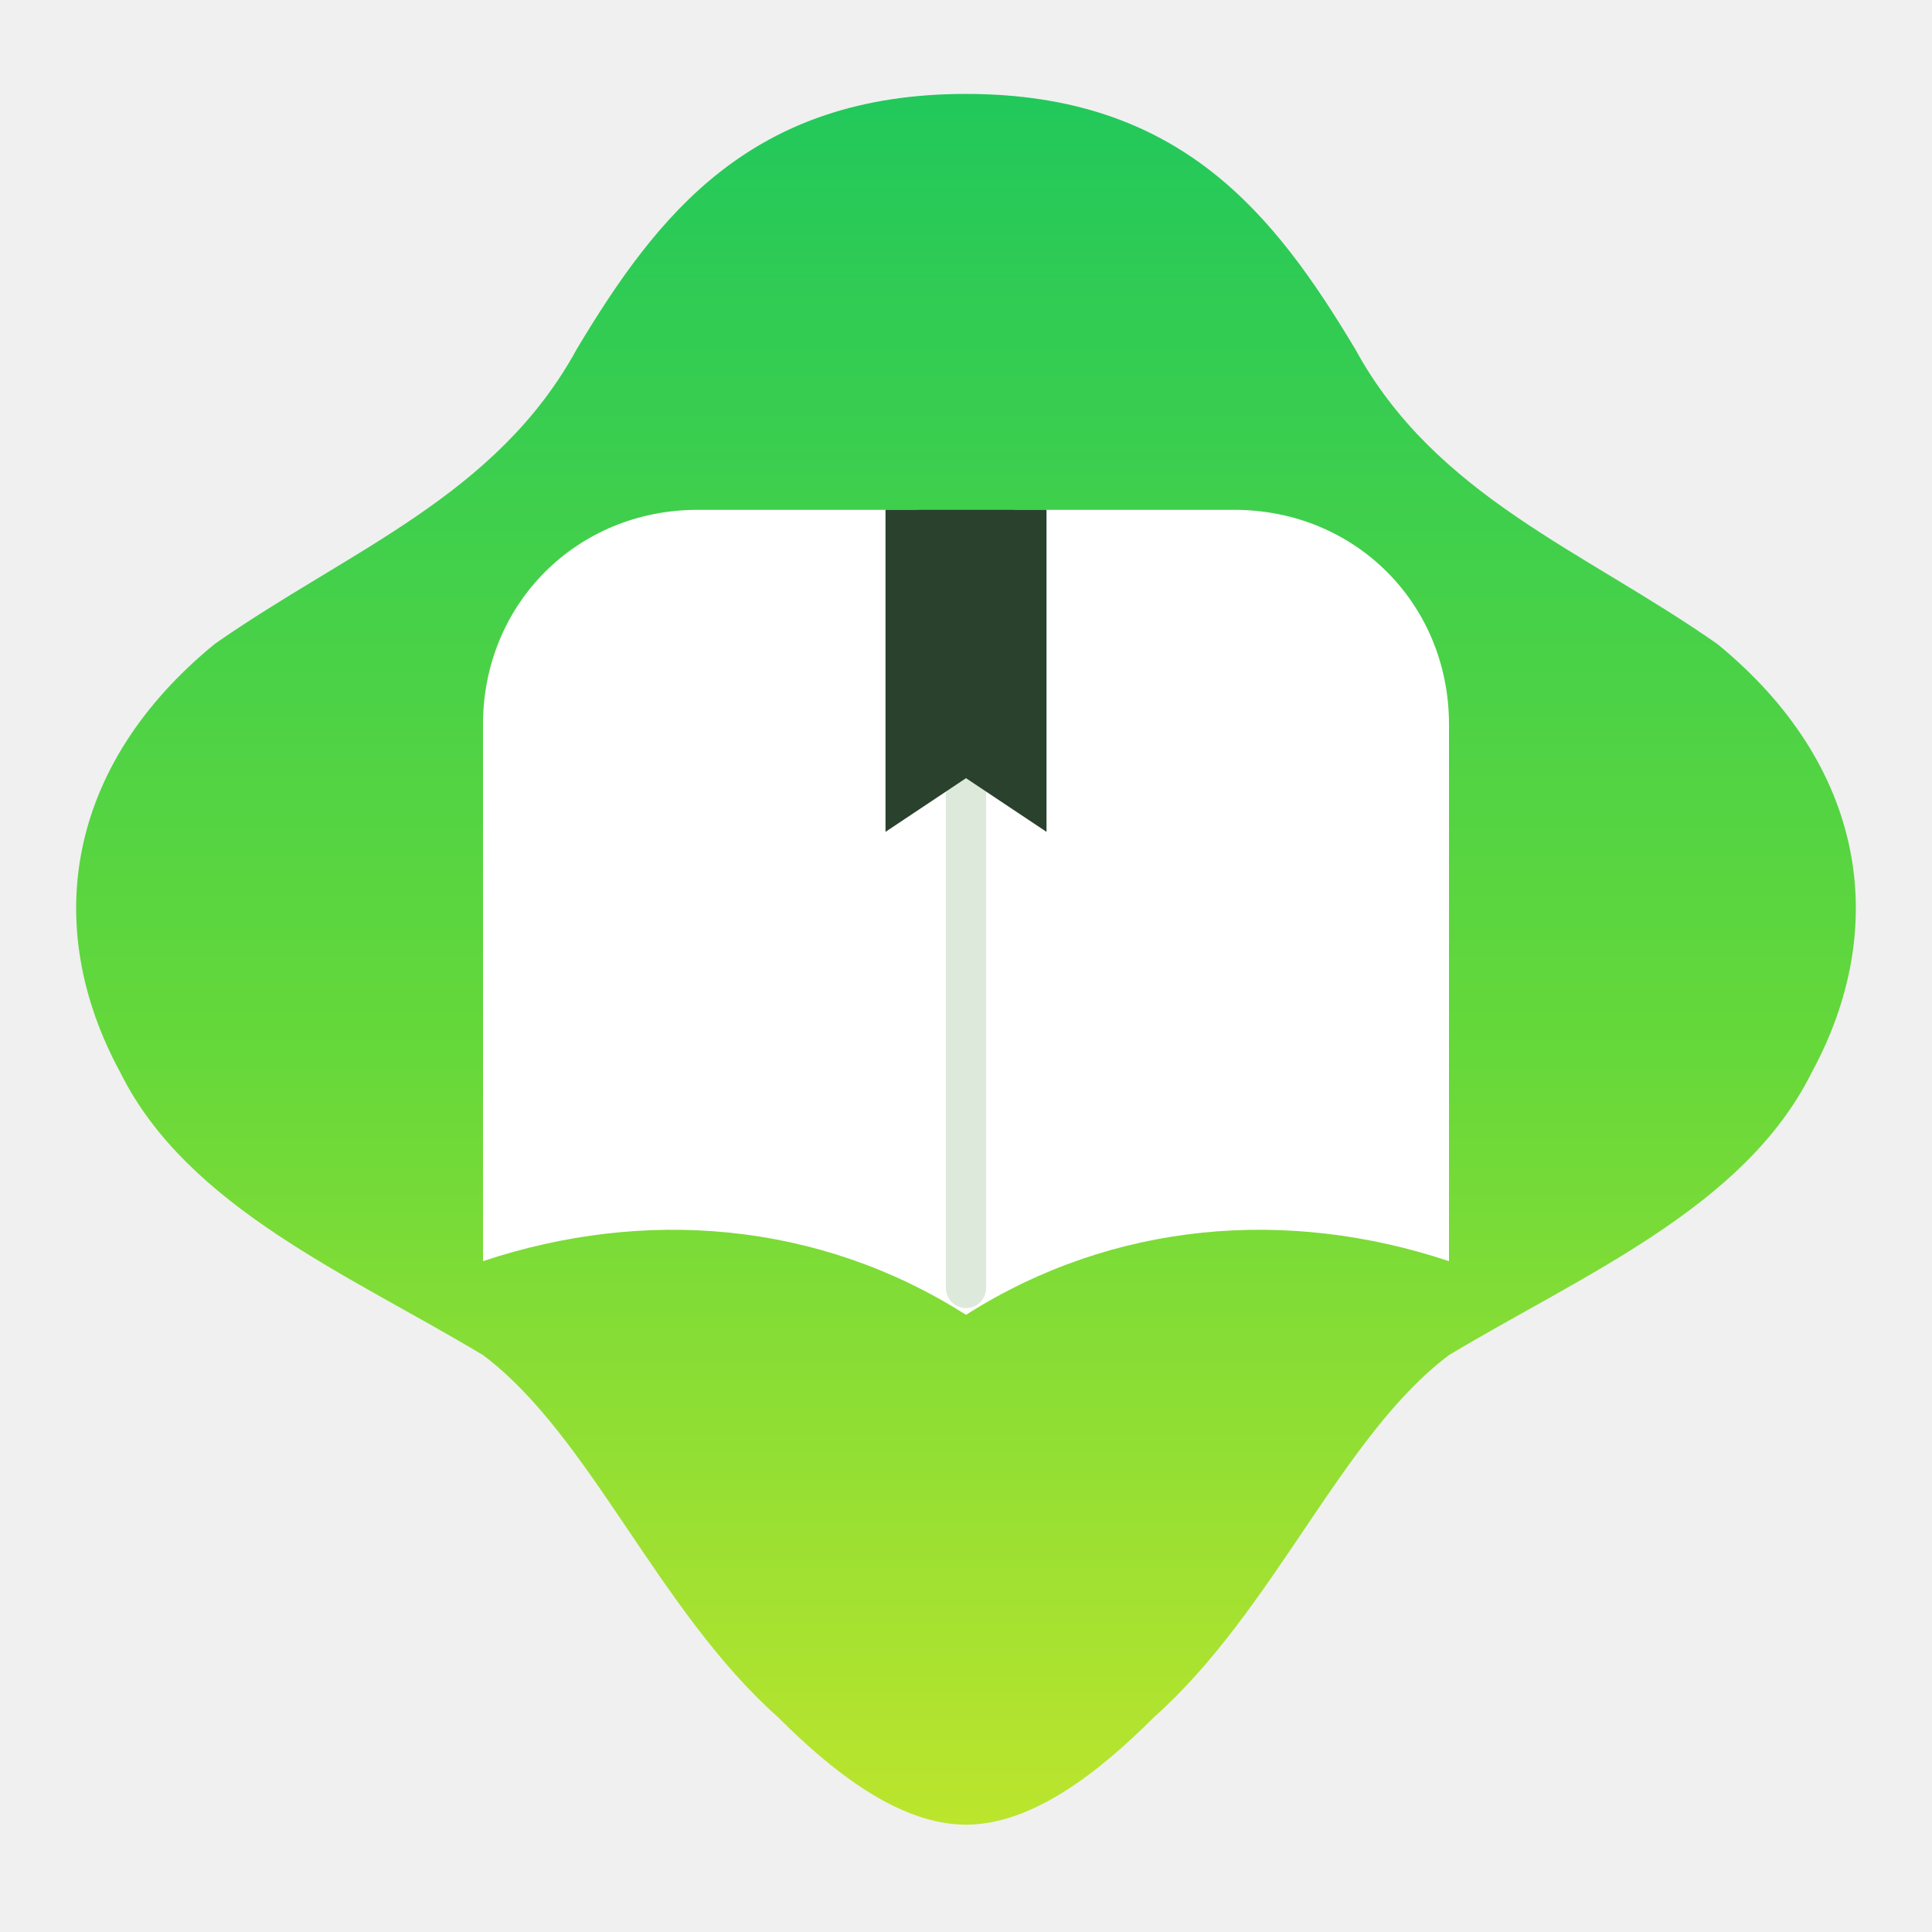
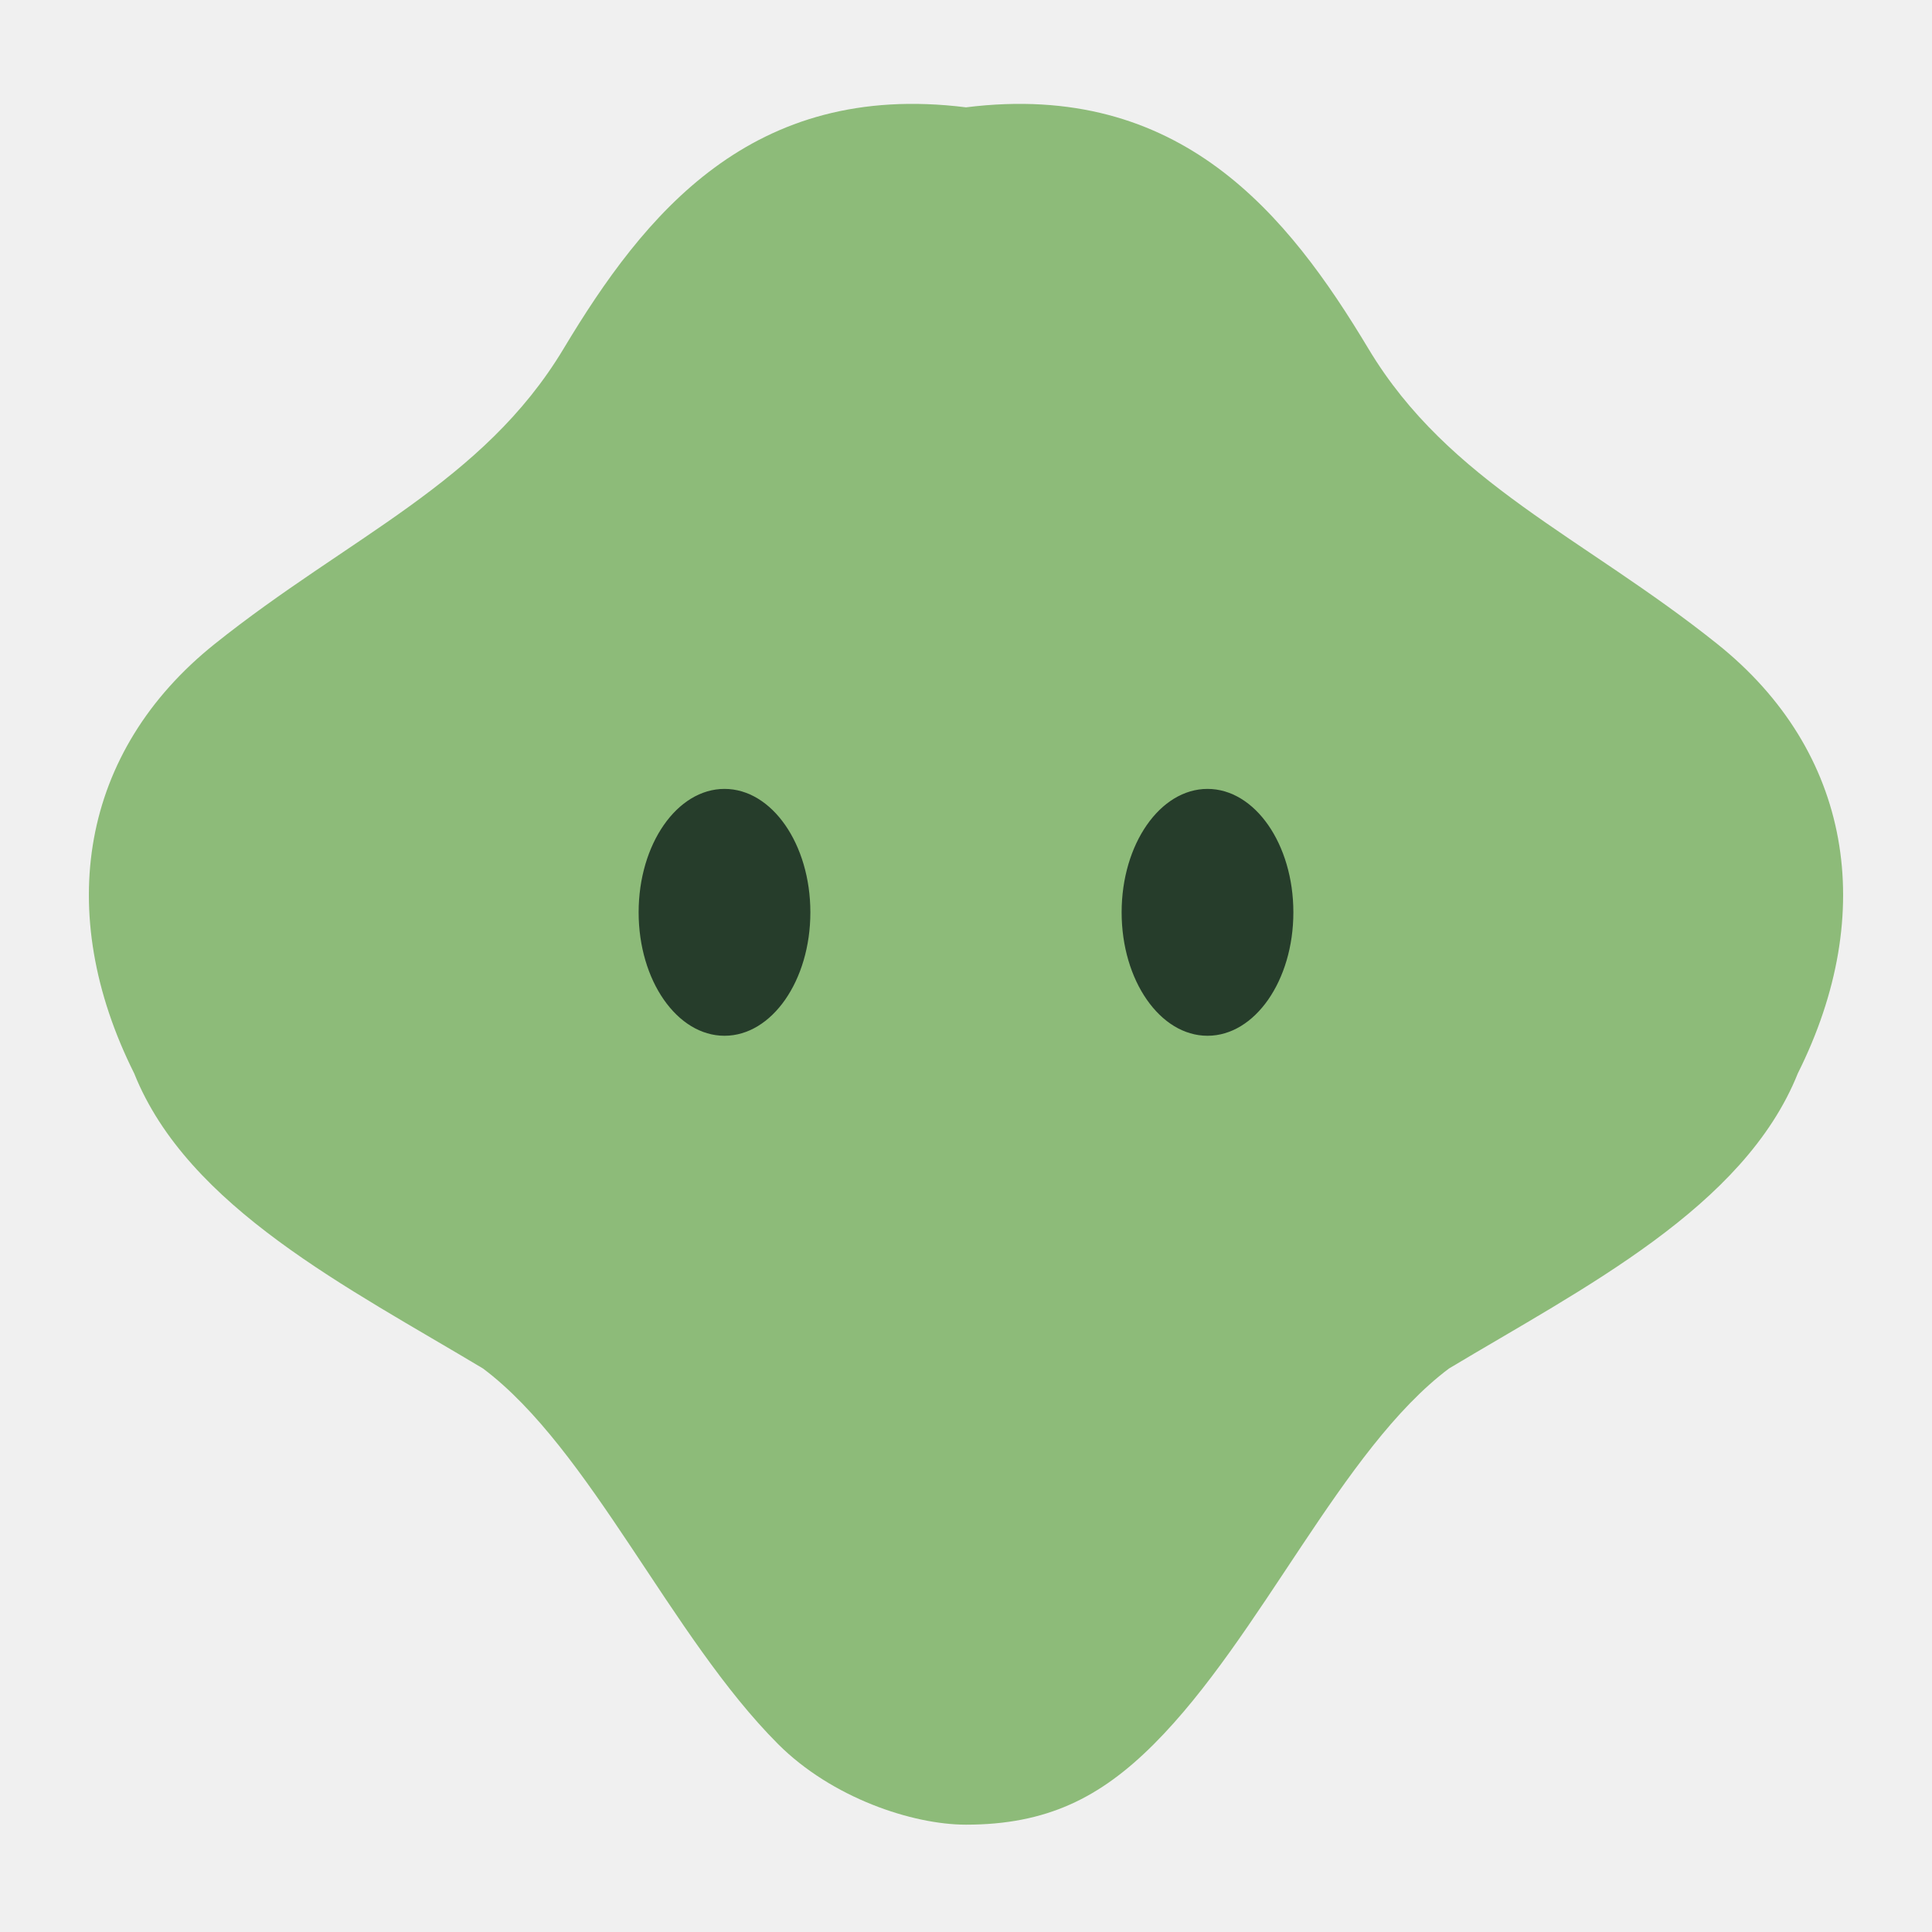
<svg xmlns="http://www.w3.org/2000/svg" viewBox="0 0 72 72" role="img" aria-labelledby="title desc">
-   <defs>
-     <linearGradient id="arlo-green" x1="0" y1="0" x2="0" y2="1">
-       <stop offset="0" stop-color="#21C85B" />
-       <stop offset=".55" stop-color="#65D83A" />
-       <stop offset="1" stop-color="#BDE52D" />
-     </linearGradient>
-   </defs>
-   <path d="M36 3.5     C28 3.5 24.5 8 21.5 13     C18.5 18.5 13 20.5 8 24     C2.5 28.5 1.5 34.5 4.5 40     C7 45 13 47.5 18 50.5     C22 53.5 24.5 60 29 64     C31 66 33.5 68 36 68     C38.5 68 41 66 43 64     C47.5 60 50 53.5 54 50.5     C59 47.5 65 45 67.5 40     C70.5 34.5 69.5 28.5 64 24     C59 20.5 53.5 18.5 50.5 13     C47.5 8 44 3.5 36 3.5Z" fill="url(#arlo-green)" />
-   <path d="M18 27C18 22.5 21.5 19 26 19H34     C35 19 35.7 19.3 36 20     C36.3 19.3 37 19 38 19H46     C50.5 19 54 22.5 54 27V47     C48 45 41.5 45.5 36 49     C30.5 45.5 24 45 18 47Z" fill="#FFFFFF" />
-   <path d="M36 20V48" fill="none" stroke="#DDEADB" stroke-width="1.5" stroke-linecap="round" />
-   <path d="M33 19H39V31L36 29L33 31Z" fill="#29412D" />
+   <path d="M36 4     C28 3 24 8 21 13     C18 18 13 20 8 24     C3 28 2 34 5 40     C7 45 13 48 18 51     C22 54 25 61 29 65     C31 67 34 68 36 68     C39 68 41 67 43 65     C47 61 50 54 54 51     C59 48 65 45 67 40     C70 34 69 28 64 24     C59 20 54 18 51 13     C48 8 44 3 36 4Z" fill="#8DBB79" />
+   <ellipse cx="27" cy="34" rx="3.2" ry="4.6" fill="#263D2B" />
+   <ellipse cx="45" cy="34" rx="3.2" ry="4.6" fill="#263D2B" />
</svg>
